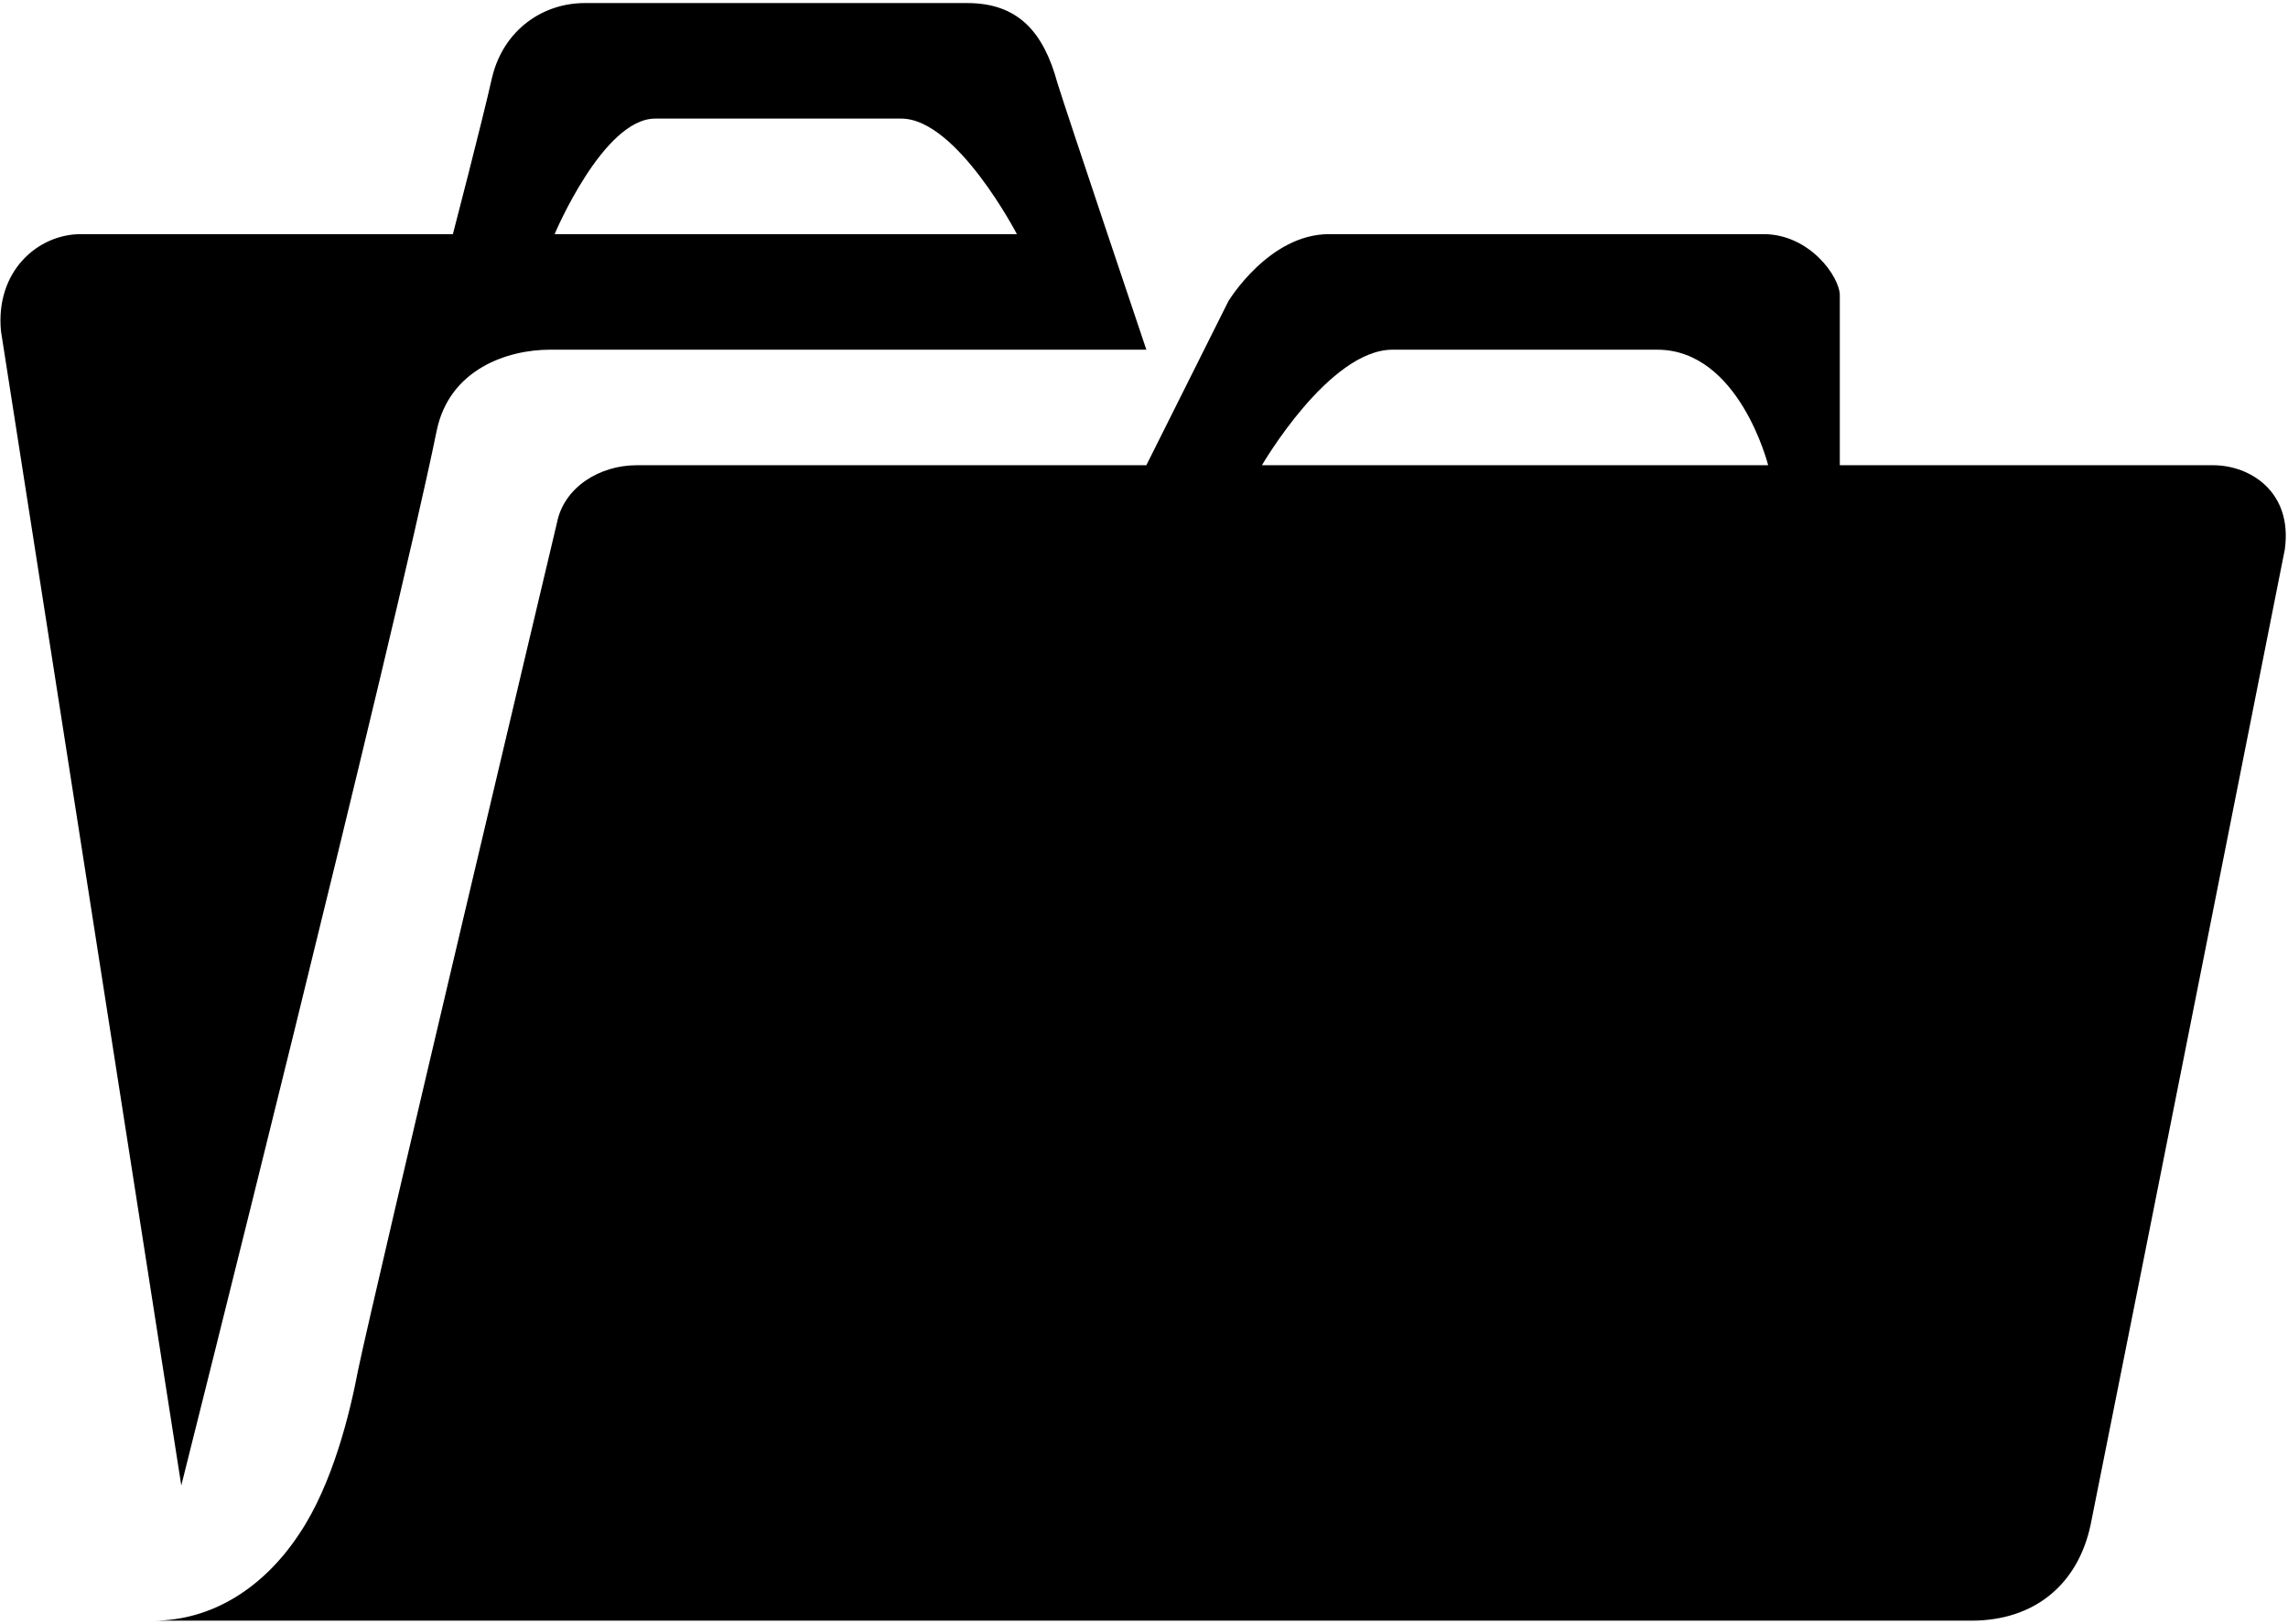
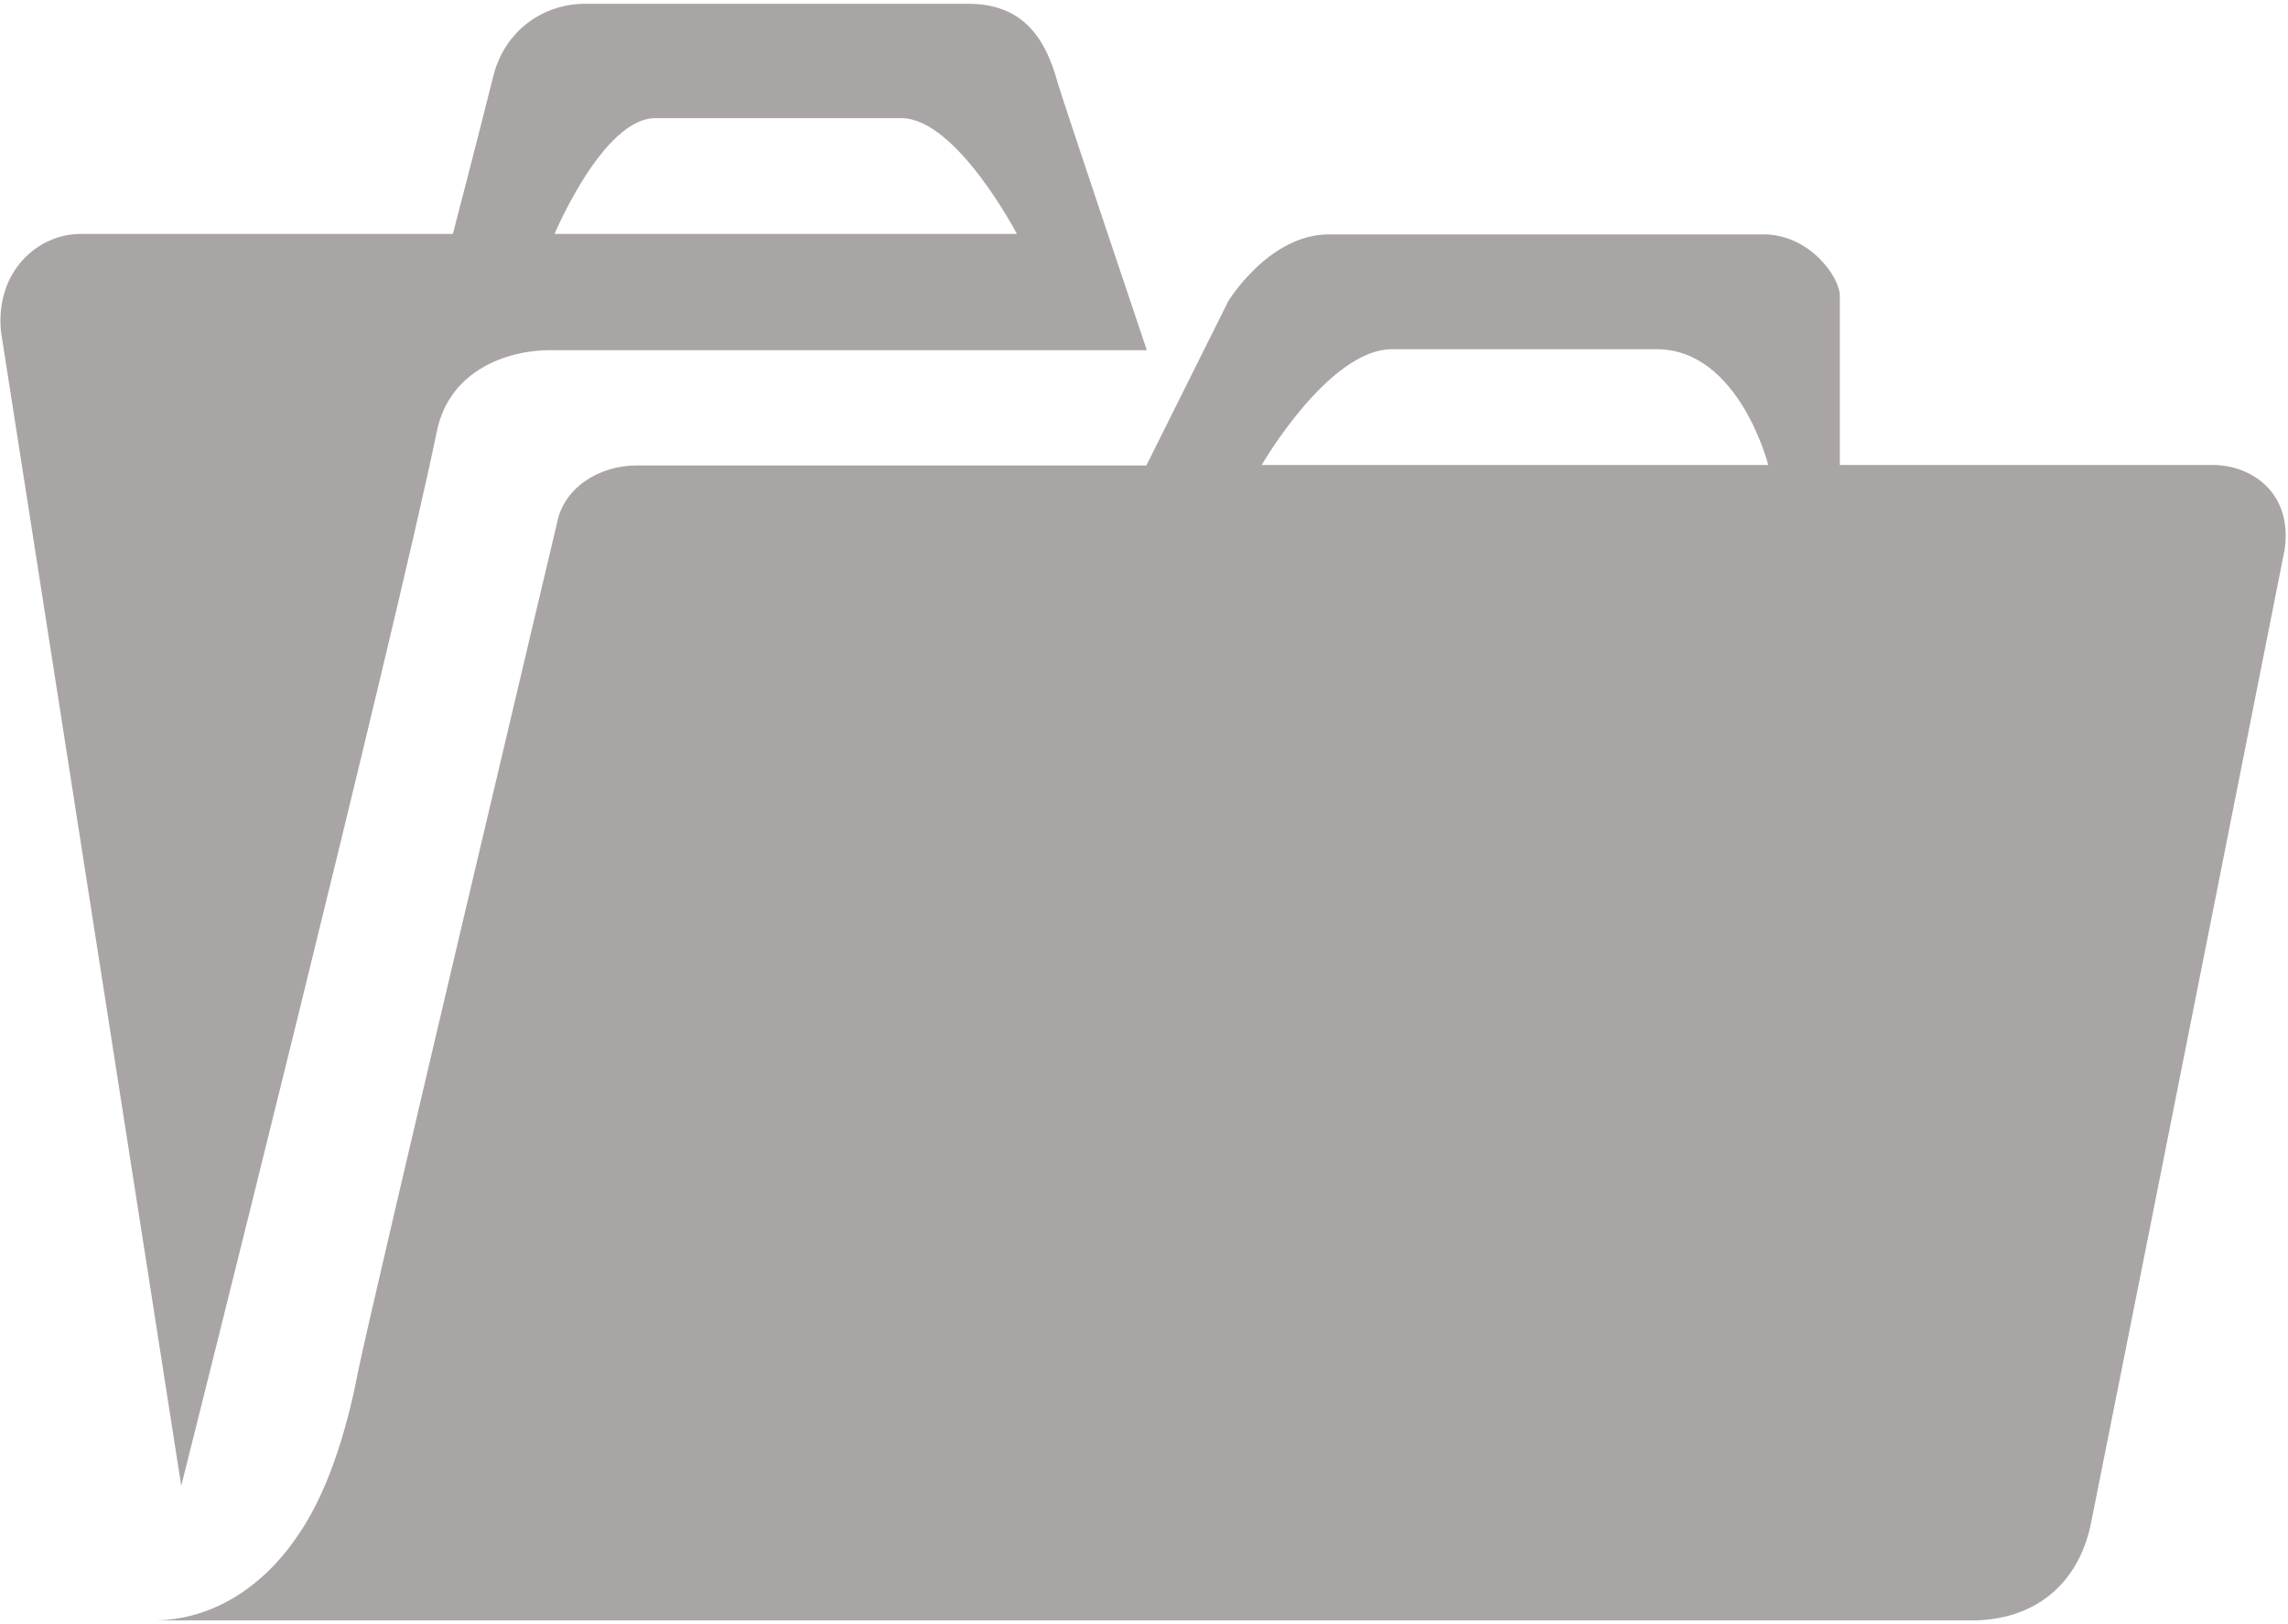
- <svg xmlns="http://www.w3.org/2000/svg" width="486" height="345" viewBox="0 0 486 345" fill="none">
-   <path d="M96.2 49.75H17.149C8.066 49.75 -1.018 57.606 0.21 70.372L38.508 315.626C38.508 315.626 83.925 134.938 92.763 91.485C95.464 78.473 107.739 74.3 116.822 74.3H243.5C243.5 74.3 226.315 23.236 224.597 17.589C221.651 6.787 216.25 0.65 205.448 0.65H124.187C115.349 0.65 107.002 6.296 104.547 16.362C102.338 26.182 96.2 49.75 96.2 49.75ZM216.004 49.75H117.804C117.804 49.75 128.115 25.2 139.163 25.2H191.454C203.238 25.2 216.004 49.75 216.004 49.75ZM63.549 325.937C55.938 337.476 44.891 344.35 32.616 344.35H418.787C432.044 344.35 441.373 336.739 444.074 323.973C454.876 270.209 485.318 116.771 485.318 116.771C487.036 104.496 477.953 98.85 470.097 98.85H390.8V62.761C390.8 58.833 384.417 49.75 374.597 49.75H282.289C269.523 49.75 260.931 63.989 260.931 63.989L243.5 98.85H135.235C127.379 98.85 119.768 103.514 118.295 111.125C118.295 111.125 79.261 275.61 76.069 291.076C74.351 300.16 70.668 315.381 63.549 325.937V325.937ZM375.579 98.85H268.05C268.05 98.85 282.289 74.3 295.792 74.3H352.011C369.442 74.3 375.579 98.85 375.579 98.85V98.85Z" fill="black" />
+ <svg xmlns="http://www.w3.org/2000/svg" version="1.1" id="Layer_1" x="0px" y="0px" viewBox="0 0 486 345" style="enable-background:new 0 0 486 345;" xml:space="preserve">
+   <style type="text/css">
+ 	.st0{fill:#AAA5A5;}
+ </style>
+   <path class="st0" d="M96.2,49.7H17.1C8.1,49.7-1,57.6,0.2,70.4l38.3,245.3c0,0,45.4-180.7,54.3-224.1c2.7-13,15-17.2,24.1-17.2  h126.7c0,0-17.2-51.1-18.9-56.7c-2.9-10.8-8.3-16.9-19.1-16.9h-81.3c-8.8,0-17.2,5.6-19.6,15.7C102.3,26.2,96.2,49.7,96.2,49.7z   M216,49.7h-98.2c0,0,10.3-24.6,21.4-24.6h52.3C203.2,25.2,216,49.7,216,49.7z M63.5,325.9c-7.6,11.5-18.7,18.4-30.9,18.4h386.2  c13.3,0,22.6-7.6,25.3-20.4c10.8-53.8,41.2-207.2,41.2-207.2c1.7-12.3-7.4-17.9-15.2-17.9h-79.3V62.8c0-3.9-6.4-13-16.2-13h-92.3  c-12.8,0-21.4,14.2-21.4,14.2l-17.4,34.9H135.2c-7.9,0-15.5,4.7-16.9,12.3c0,0-39,164.5-42.2,180C74.4,300.2,70.7,315.4,63.5,325.9  L63.5,325.9z M375.6,98.8H268c0,0,14.2-24.6,27.7-24.6H352C369.4,74.3,375.6,98.8,375.6,98.8L375.6,98.8z" />
</svg>
